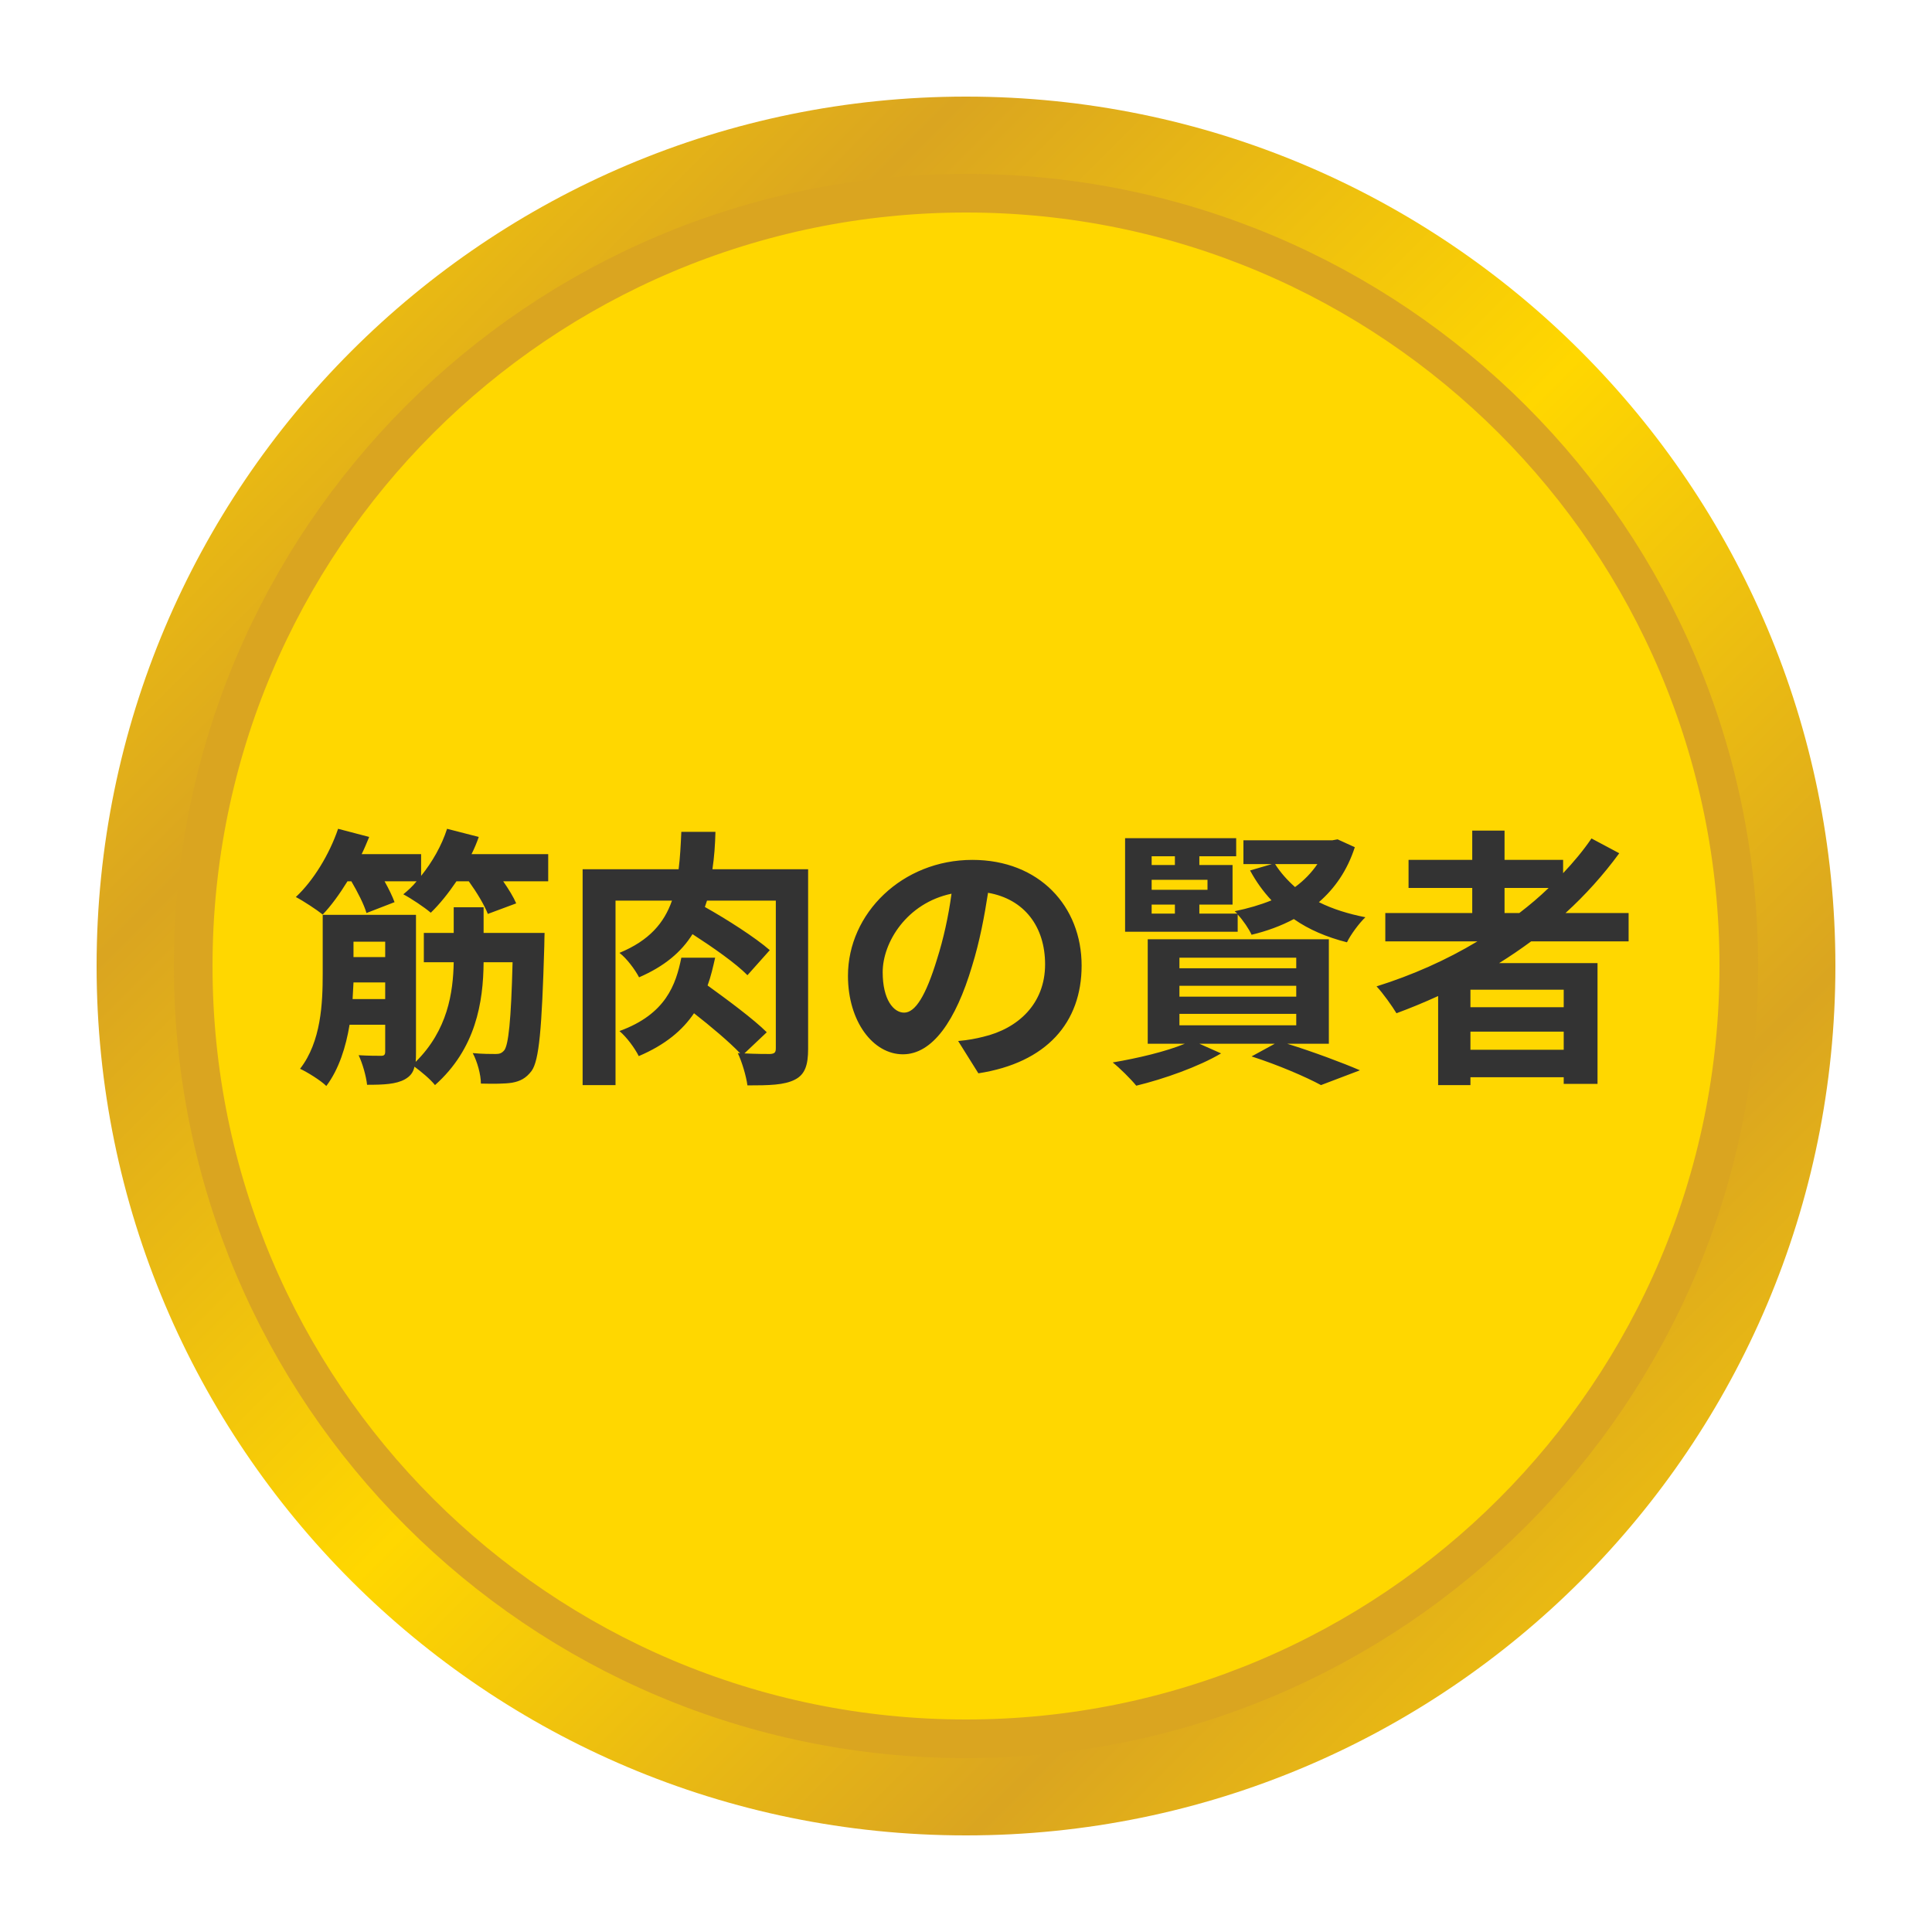
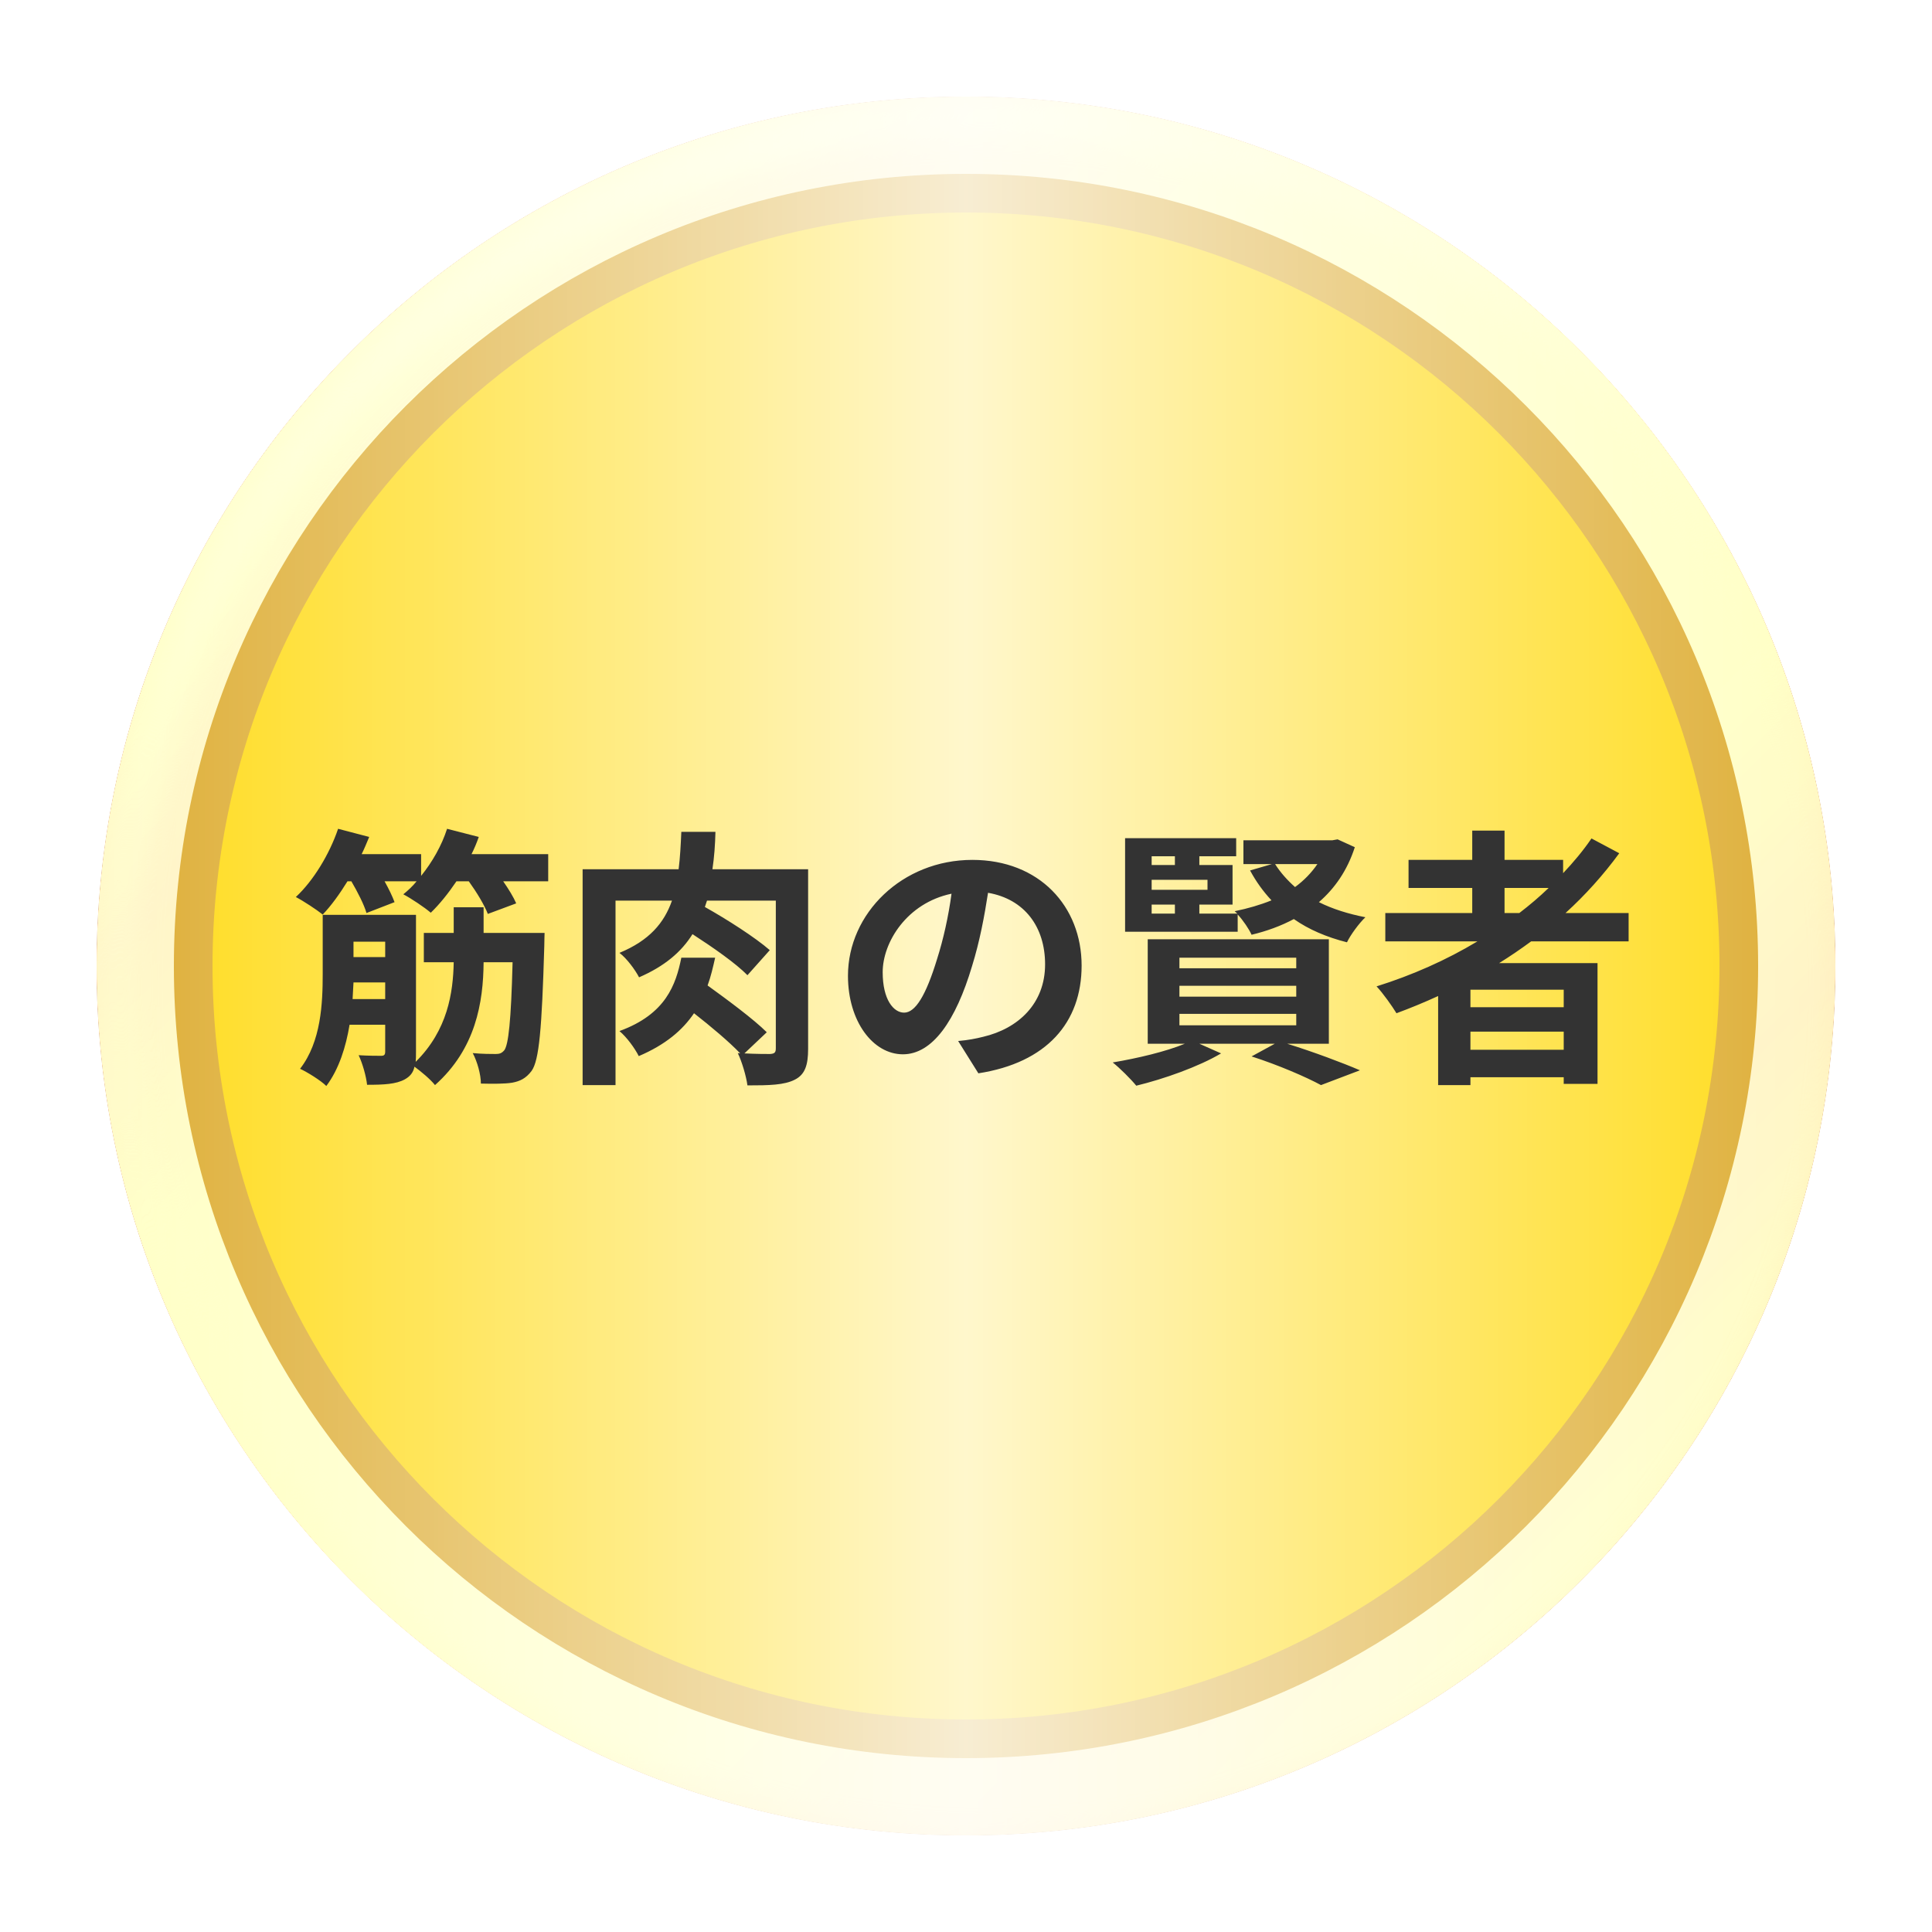
<svg xmlns="http://www.w3.org/2000/svg" width="100" height="100" viewBox="0 0 100 100">
  <defs>
    <filter id="emboss" x="-50%" y="-50%" width="200%" height="200%">
      <feGaussianBlur in="SourceAlpha" stdDeviation="1" result="blur" />
      <feOffset in="blur" dx="1" dy="1" result="offsetBlur" />
      <feSpecularLighting in="offsetBlur" specularExponent="20" lighting-color="white" result="specularLighting">
        <fePointLight x="-5000" y="-10000" z="20000" />
      </feSpecularLighting>
      <feComposite in="specularLighting" in2="SourceAlpha" operator="in" result="specularHighlight" />
      <feComposite in="SourceGraphic" in2="specularHighlight" operator="arithmetic" k1="0" k2="1" k3="1" k4="0" />
    </filter>
    <linearGradient id="goldMetal" x1="0%" y1="0%" x2="100%" y2="100%">
      <stop offset="0%" stop-color="#FFD700" />
      <stop offset="25%" stop-color="#DAA520" />
      <stop offset="50%" stop-color="#FFD700" />
      <stop offset="75%" stop-color="#DAA520" />
      <stop offset="100%" stop-color="#FFD700" />
    </linearGradient>
+     <linearGradient id="shine" x1="0%" y1="0%" x2="100%" y2="0%">
+       <stop offset="0%" stop-color="#fff" stop-opacity="0" />
+       <stop offset="50%" stop-color="#fff" stop-opacity="0.8" />
+       <stop offset="100%" stop-color="#fff" stop-opacity="0" />
+       <animate attributeName="x1" from="-100%" to="100%" dur="3s" repeatCount="indefinite" />
+       <animate attributeName="x2" from="0%" to="200%" dur="3s" repeatCount="indefinite" />
+     </linearGradient>
  </defs>
-   <g transform-origin="50 50">
-     <circle cx="50" cy="50" r="45" fill="url(#goldMetal)" />
+   <g>
+     <circle cx="50" cy="50" r="45" fill="url(#goldMetal)" filter="url(#emboss)" />
    <circle cx="50" cy="50" r="40" fill="#FFD700" stroke="#DAA520" stroke-width="2" />
+     <rect x="0" y="0" width="100" height="100" fill="url(#shine)" />
    <text x="50%" y="50%" dominant-baseline="middle" text-anchor="middle" font-family="Arial, sans-serif" font-size="14" fill="#333" font-weight="bold">筋肉の賢者</text>
  </g>
-   <animateTransform attributeName="transform" type="rotate" from="0 50 50" to="360 50 50" dur="10s" repeatCount="indefinite" />
</svg>
